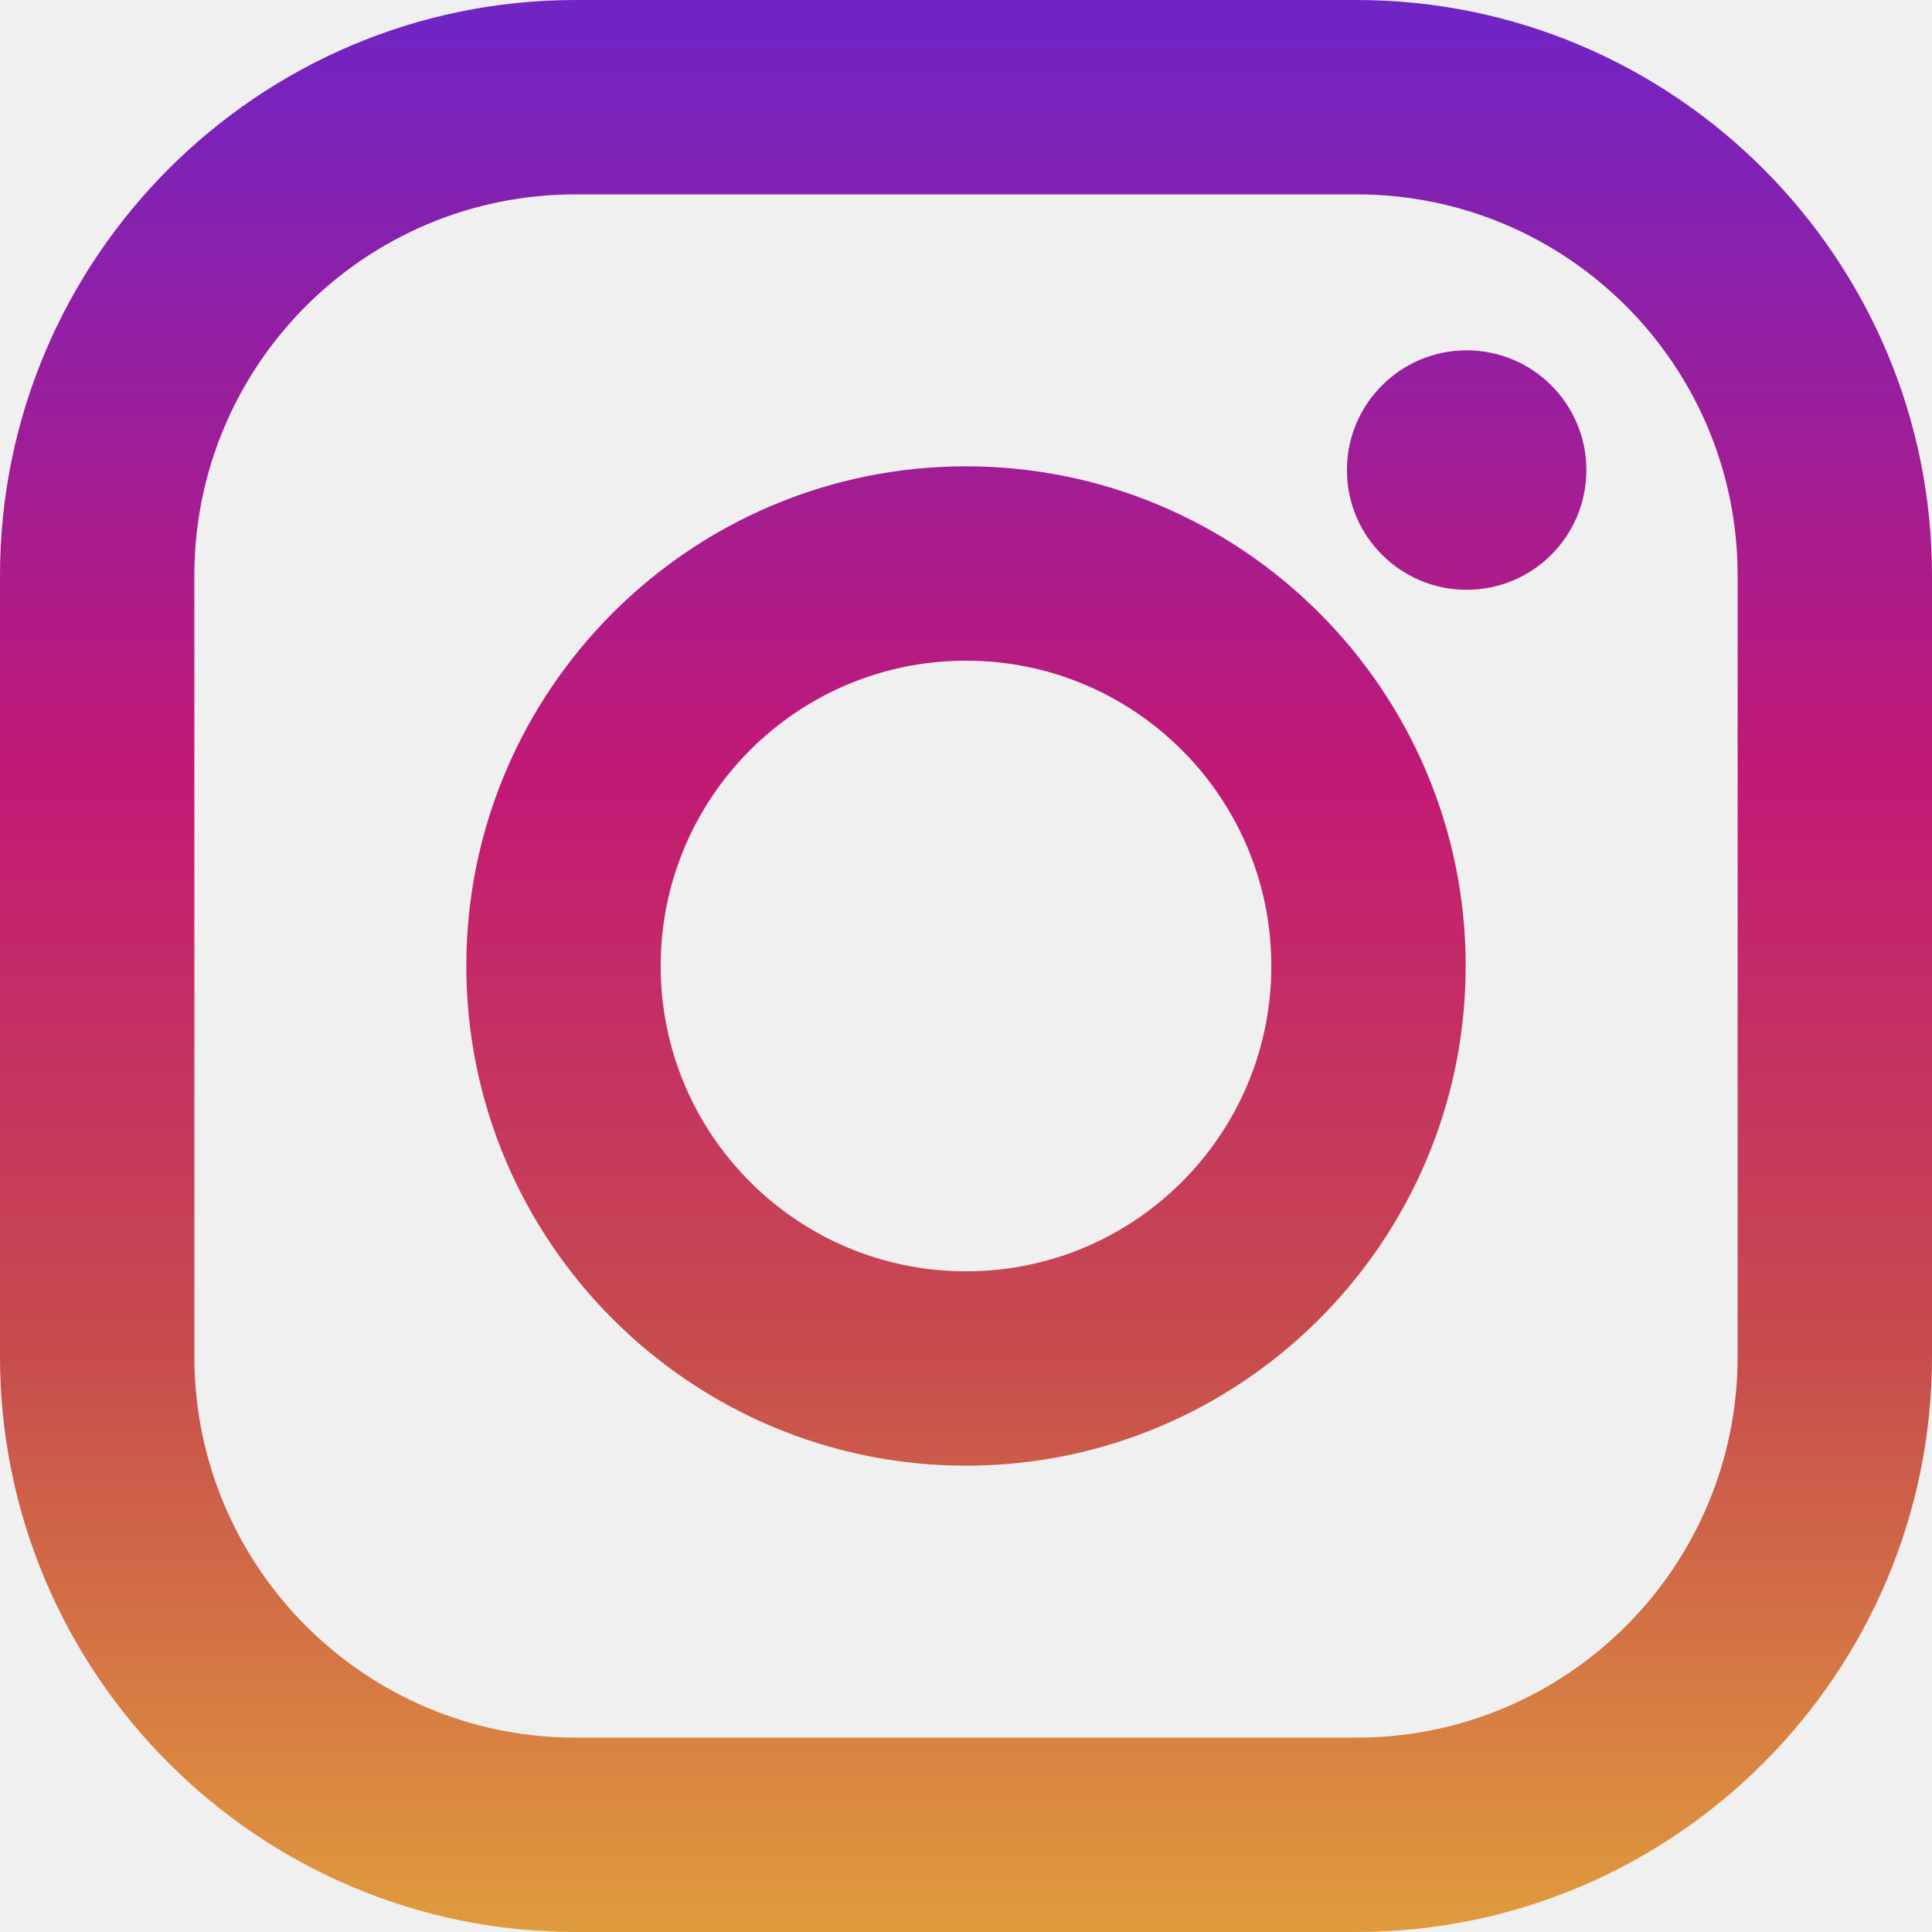
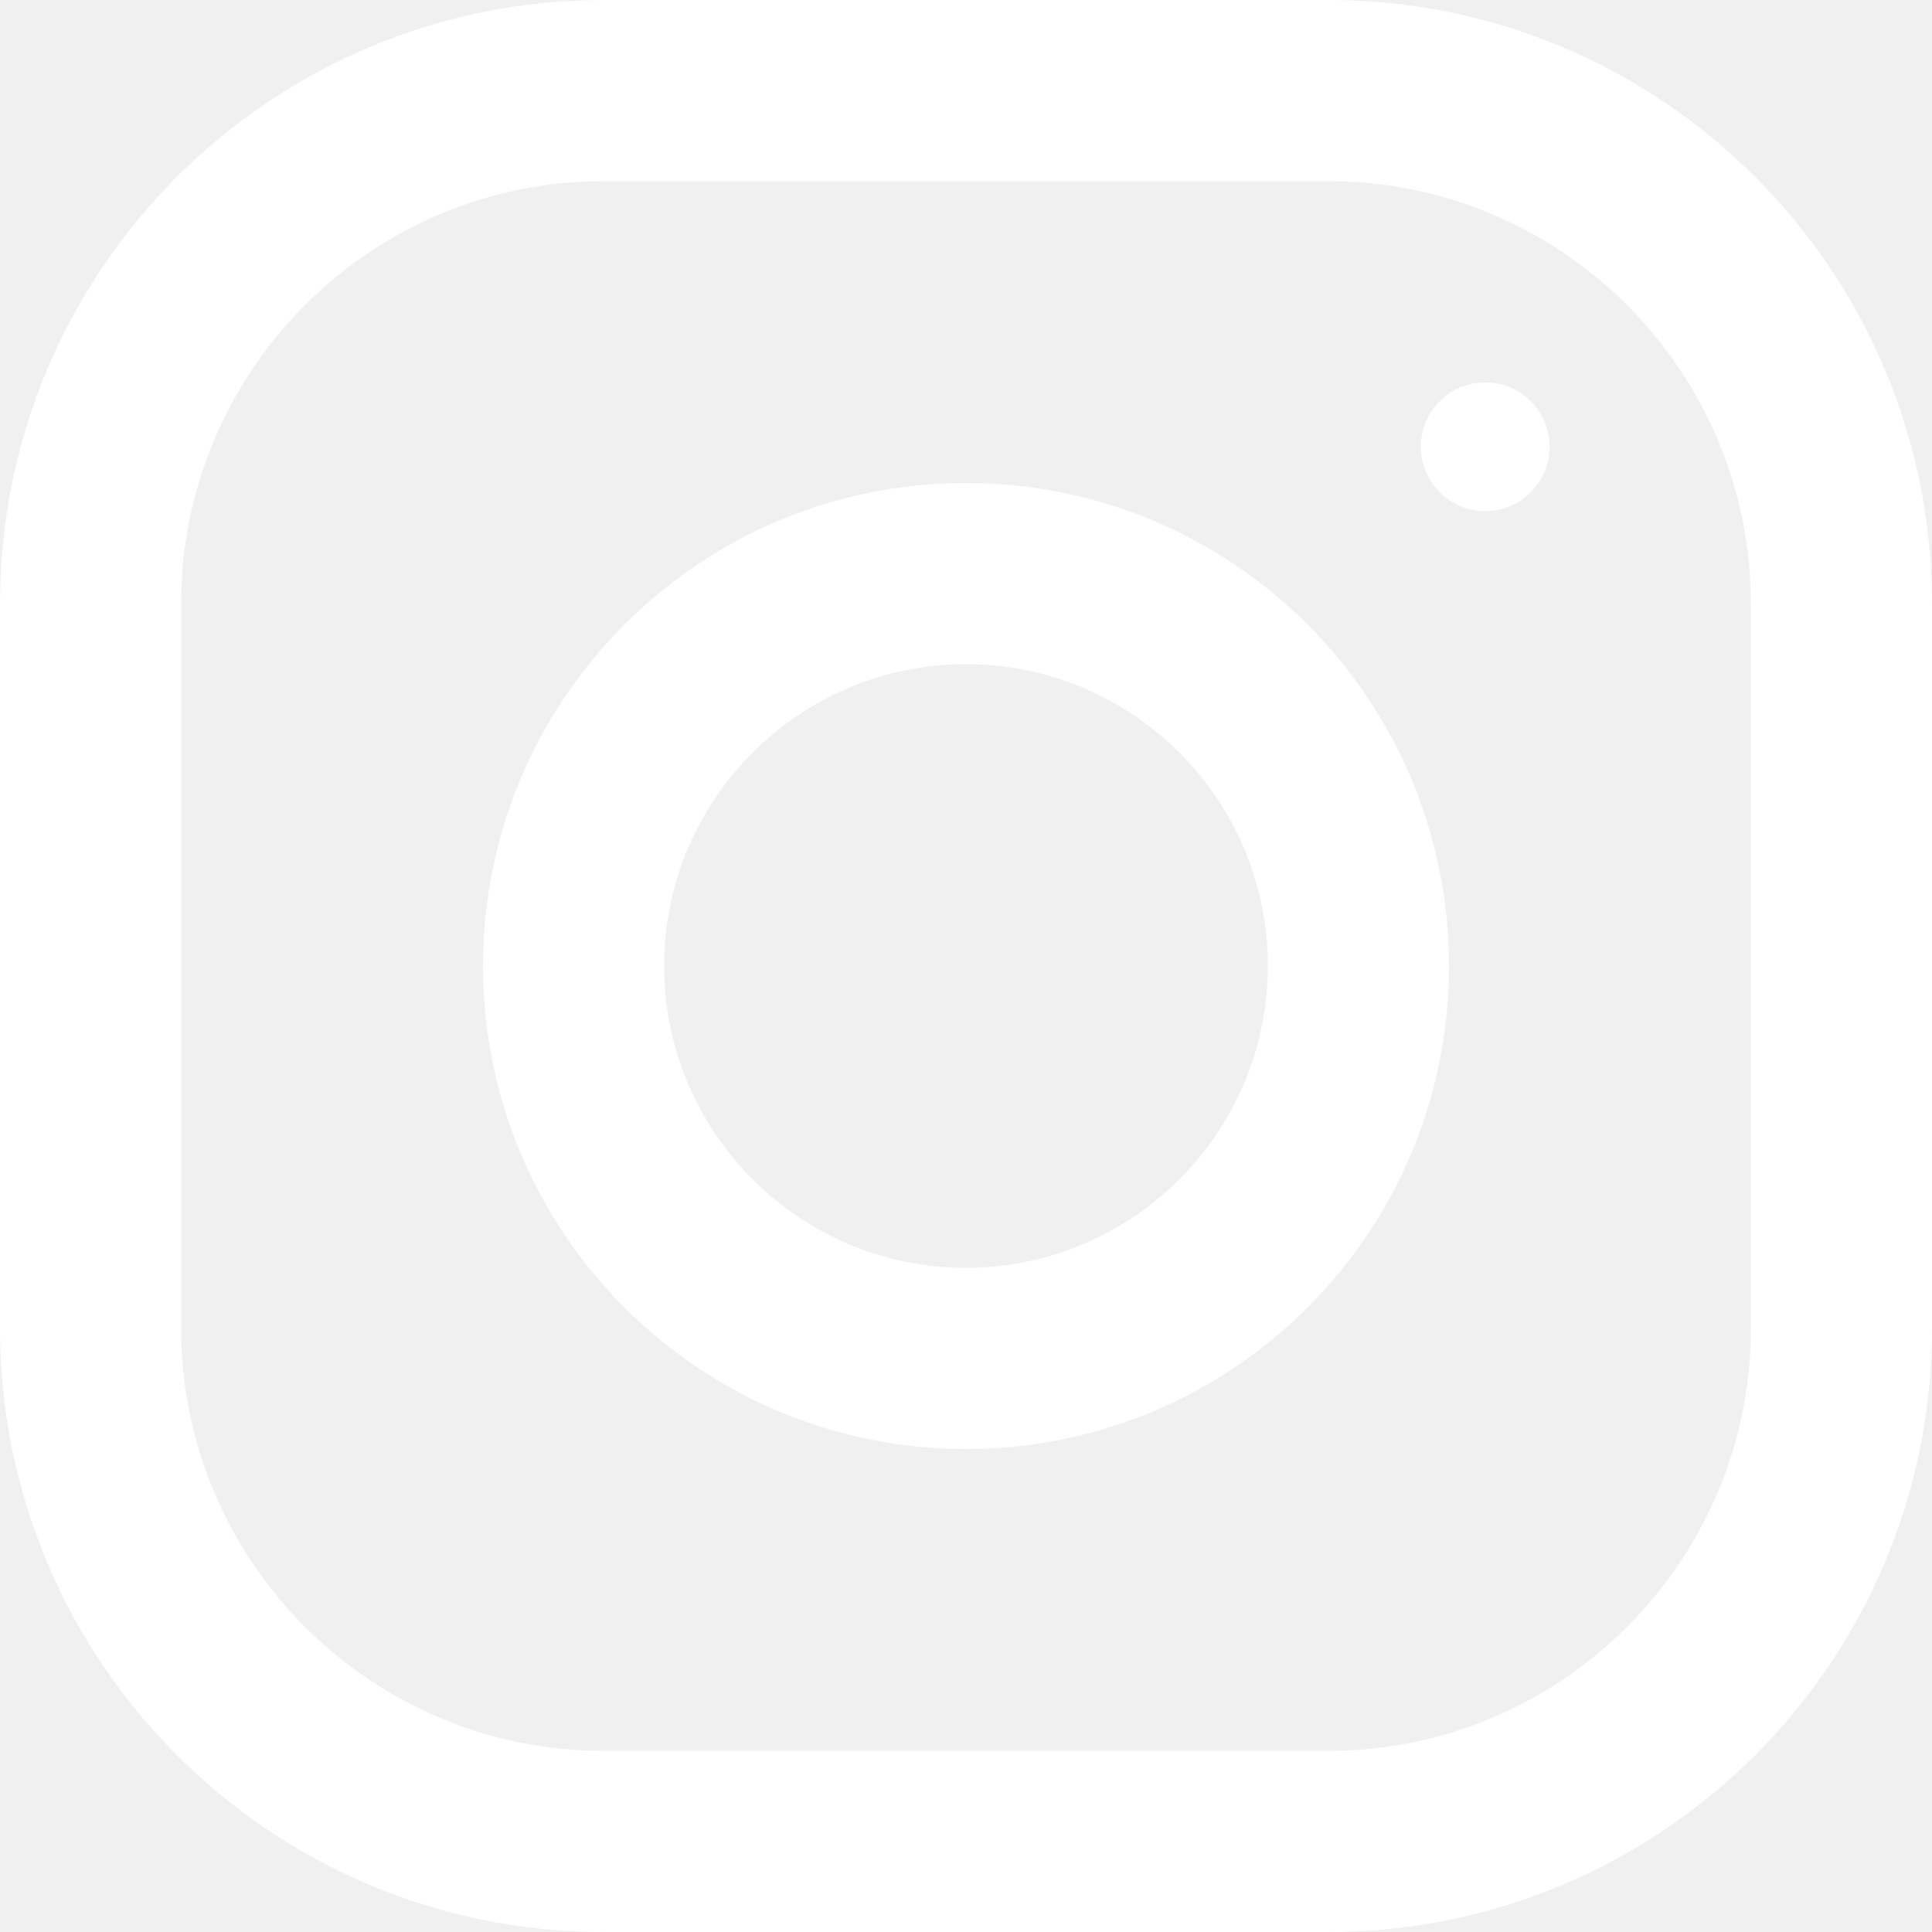
- <svg xmlns="http://www.w3.org/2000/svg" version="1.1" id="Layer_1" x="0px" y="0px" viewBox="0 0 551.034 551.034" style="enable-background:new 0 0 551.034 551.034;" xml:space="preserve">
+ <svg xmlns="http://www.w3.org/2000/svg" version="1.1" id="Capa_1" x="0px" y="0px" viewBox="0 0 512 512" style="enable-background:new 0 0 512 512;" xml:space="preserve" width="512px" height="512px">
  <g>
-     <linearGradient id="SVGID_1_" gradientUnits="userSpaceOnUse" x1="275.517" y1="4.57" x2="275.517" y2="549.72" gradientTransform="matrix(1 0 0 -1 0 554)">
-       <stop offset="0" style="stop-color:#E09B3D" />
-       <stop offset="0.3" style="stop-color:#C74C4D" />
-       <stop offset="0.6" style="stop-color:#C21975" />
-       <stop offset="1" style="stop-color:#7024C4" />
-     </linearGradient>
-     <path style="fill:url(#SVGID_1_);" d="M386.878,0H164.156C73.64,0,0,73.64,0,164.156v222.722   c0,90.516,73.64,164.156,164.156,164.156h222.722c90.516,0,164.156-73.64,164.156-164.156V164.156   C551.033,73.64,477.393,0,386.878,0z M495.6,386.878c0,60.045-48.677,108.722-108.722,108.722H164.156   c-60.045,0-108.722-48.677-108.722-108.722V164.156c0-60.046,48.677-108.722,108.722-108.722h222.722   c60.045,0,108.722,48.676,108.722,108.722L495.6,386.878L495.6,386.878z" />
-     <linearGradient id="SVGID_2_" gradientUnits="userSpaceOnUse" x1="275.517" y1="4.57" x2="275.517" y2="549.72" gradientTransform="matrix(1 0 0 -1 0 554)">
-       <stop offset="0" style="stop-color:#E09B3D" />
-       <stop offset="0.3" style="stop-color:#C74C4D" />
-       <stop offset="0.6" style="stop-color:#C21975" />
-       <stop offset="1" style="stop-color:#7024C4" />
-     </linearGradient>
-     <path style="fill:url(#SVGID_2_);" d="M275.517,133C196.933,133,133,196.933,133,275.516s63.933,142.517,142.517,142.517   S418.034,354.1,418.034,275.516S354.101,133,275.517,133z M275.517,362.6c-48.095,0-87.083-38.988-87.083-87.083   s38.989-87.083,87.083-87.083c48.095,0,87.083,38.988,87.083,87.083C362.6,323.611,323.611,362.6,275.517,362.6z" />
-     <linearGradient id="SVGID_3_" gradientUnits="userSpaceOnUse" x1="418.31" y1="4.57" x2="418.31" y2="549.72" gradientTransform="matrix(1 0 0 -1 0 554)">
-       <stop offset="0" style="stop-color:#E09B3D" />
-       <stop offset="0.3" style="stop-color:#C74C4D" />
-       <stop offset="0.6" style="stop-color:#C21975" />
-       <stop offset="1" style="stop-color:#7024C4" />
-     </linearGradient>
-     <circle style="fill:url(#SVGID_3_);" cx="418.31" cy="134.07" r="34.15" />
+     <g>
+       <path d="M352,0H160C71.648,0,0,71.648,0,160v192c0,88.352,71.648,160,160,160h192c88.352,0,160-71.648,160-160V160    C512,71.648,440.352,0,352,0z M464,352c0,61.76-50.24,112-112,112H160c-61.76,0-112-50.24-112-112V160C48,98.24,98.24,48,160,48    h192c61.76,0,112,50.24,112,112V352z" fill="#FFFFFF" />
+     </g>
+   </g>
+   <g>
+     <g>
+       <path d="M256,128c-70.688,0-128,57.312-128,128s57.312,128,128,128s128-57.312,128-128S326.688,128,256,128z M256,336    c-44.096,0-80-35.904-80-80c0-44.128,35.904-80,80-80s80,35.872,80,80C336,300.096,300.096,336,256,336z" fill="#FFFFFF" />
+     </g>
+   </g>
+   <g>
+     <g>
+       <circle cx="393.6" cy="118.4" r="17.056" fill="#FFFFFF" />
+     </g>
  </g>
  <g>
</g>
  <g>
</g>
  <g>
</g>
  <g>
</g>
  <g>
</g>
  <g>
</g>
  <g>
</g>
  <g>
</g>
  <g>
</g>
  <g>
</g>
  <g>
</g>
  <g>
</g>
  <g>
</g>
  <g>
</g>
  <g>
</g>
</svg>
